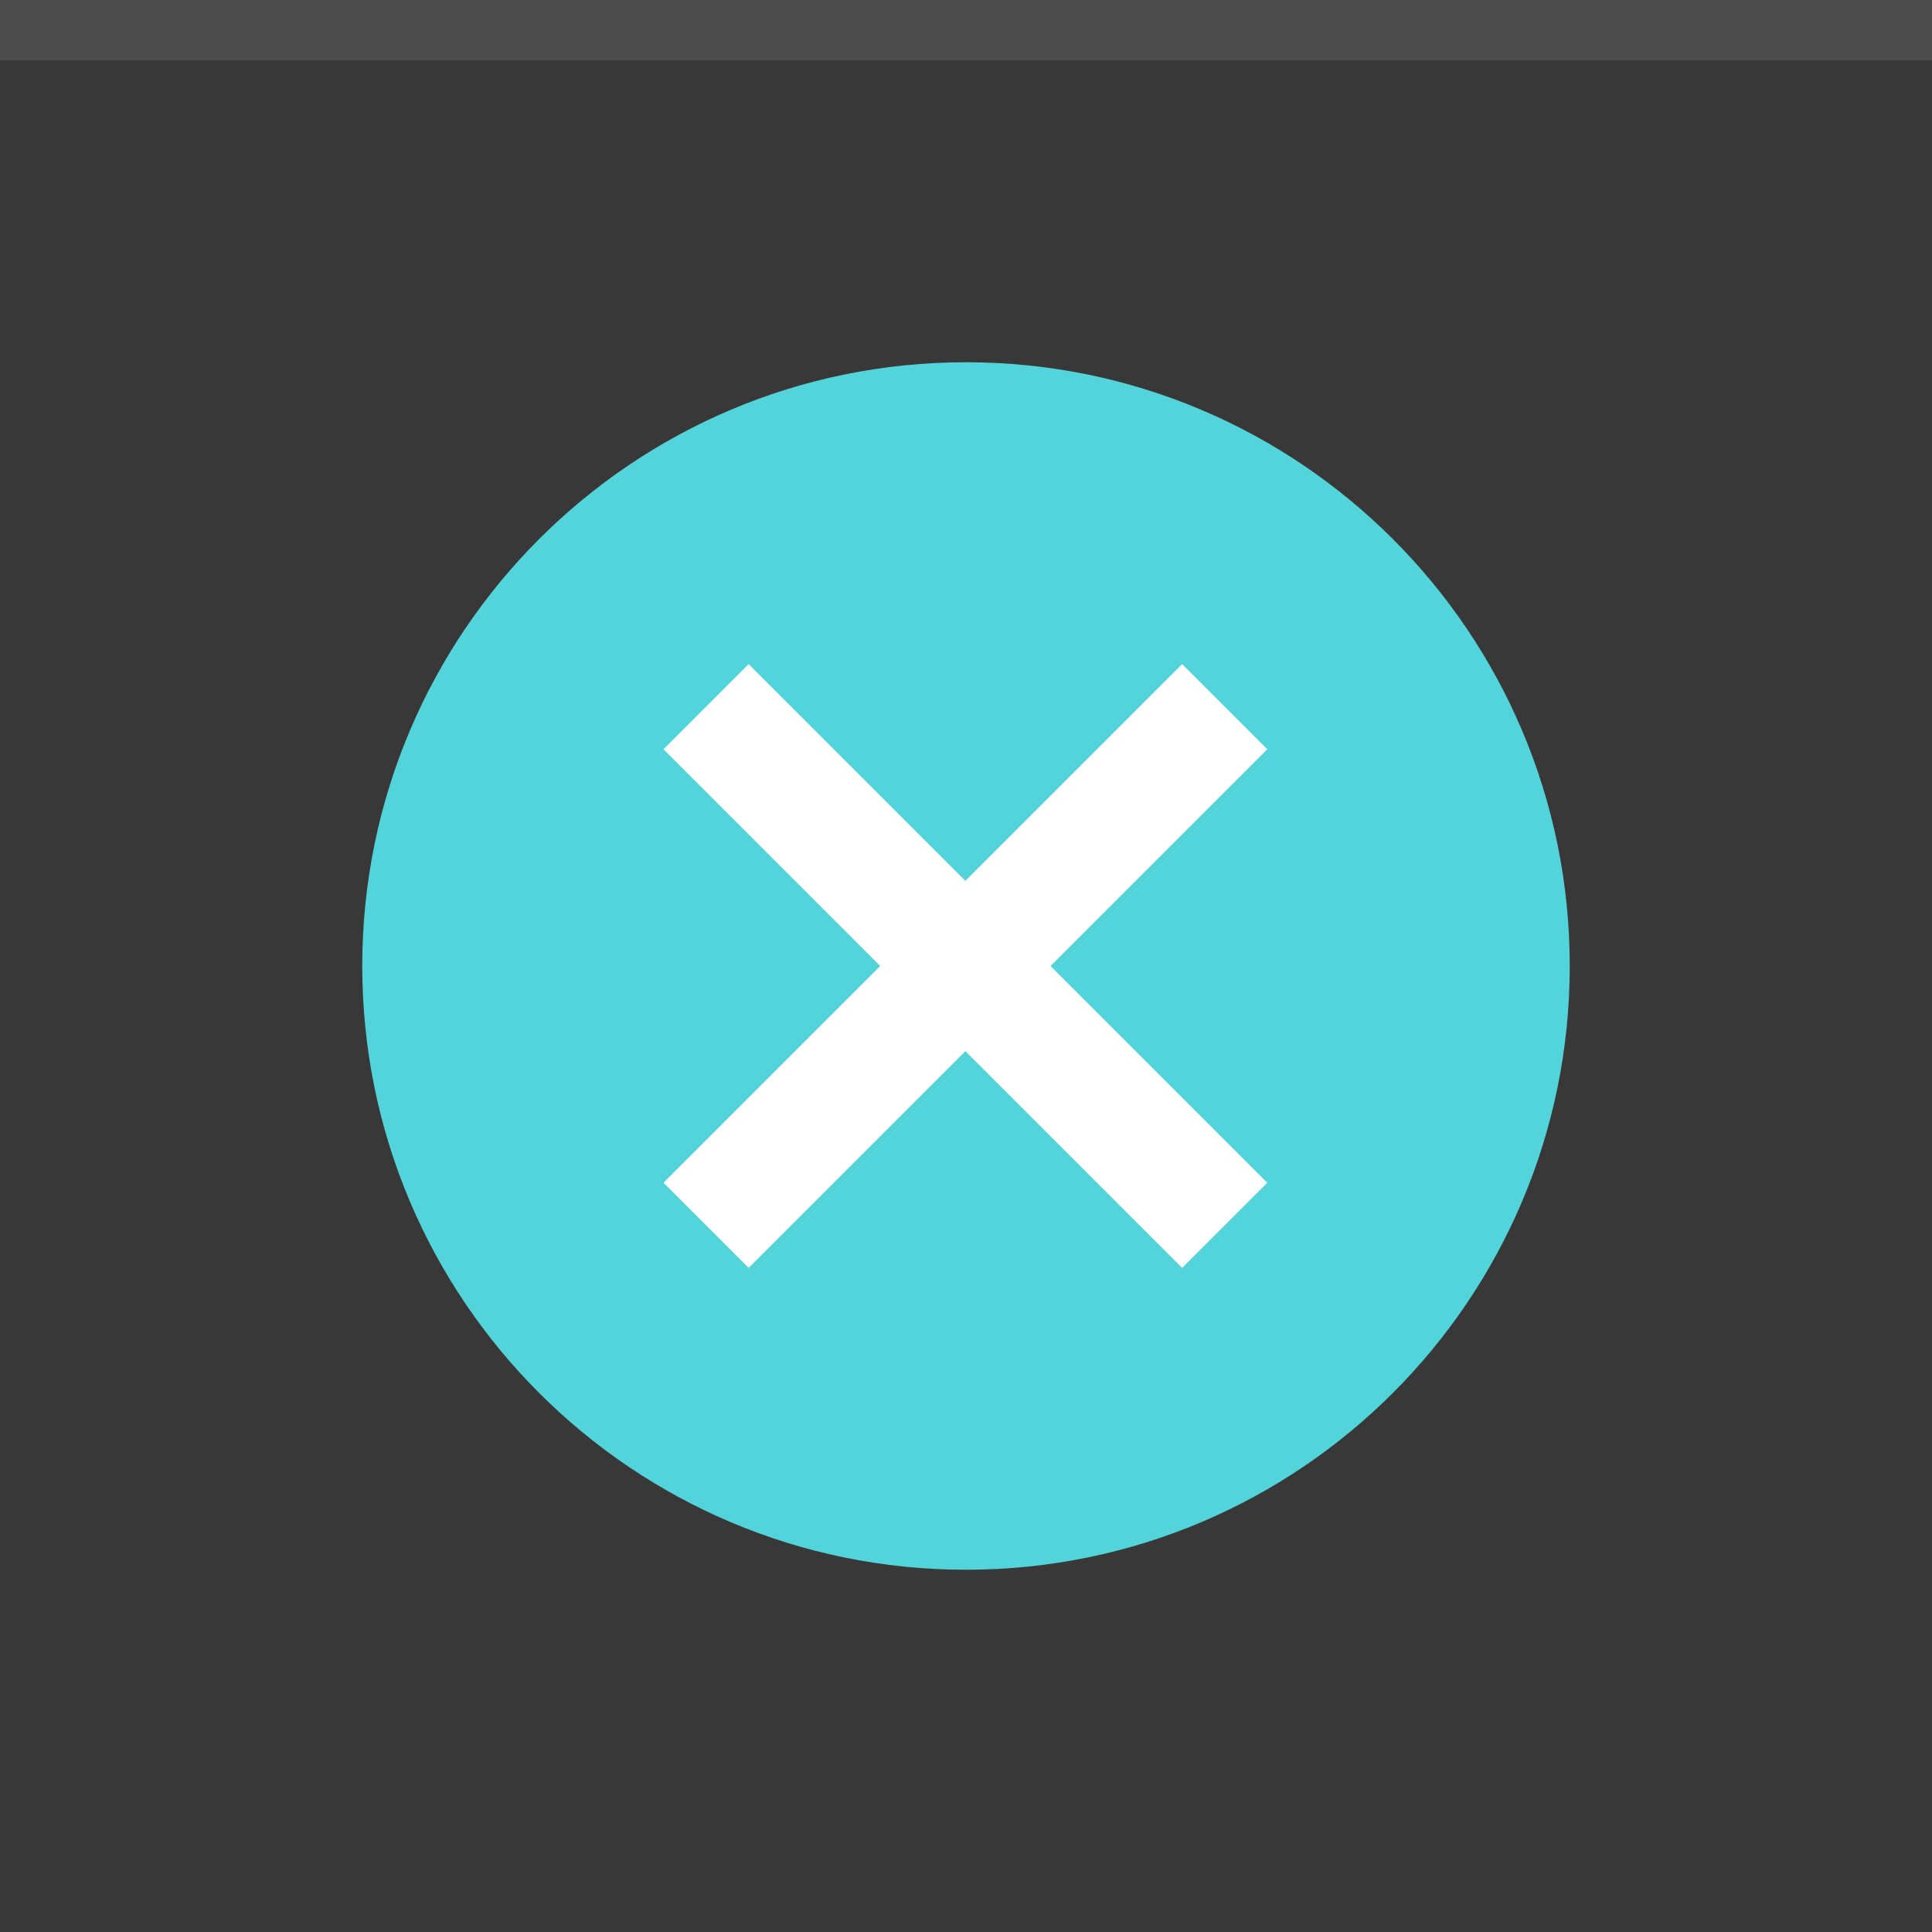
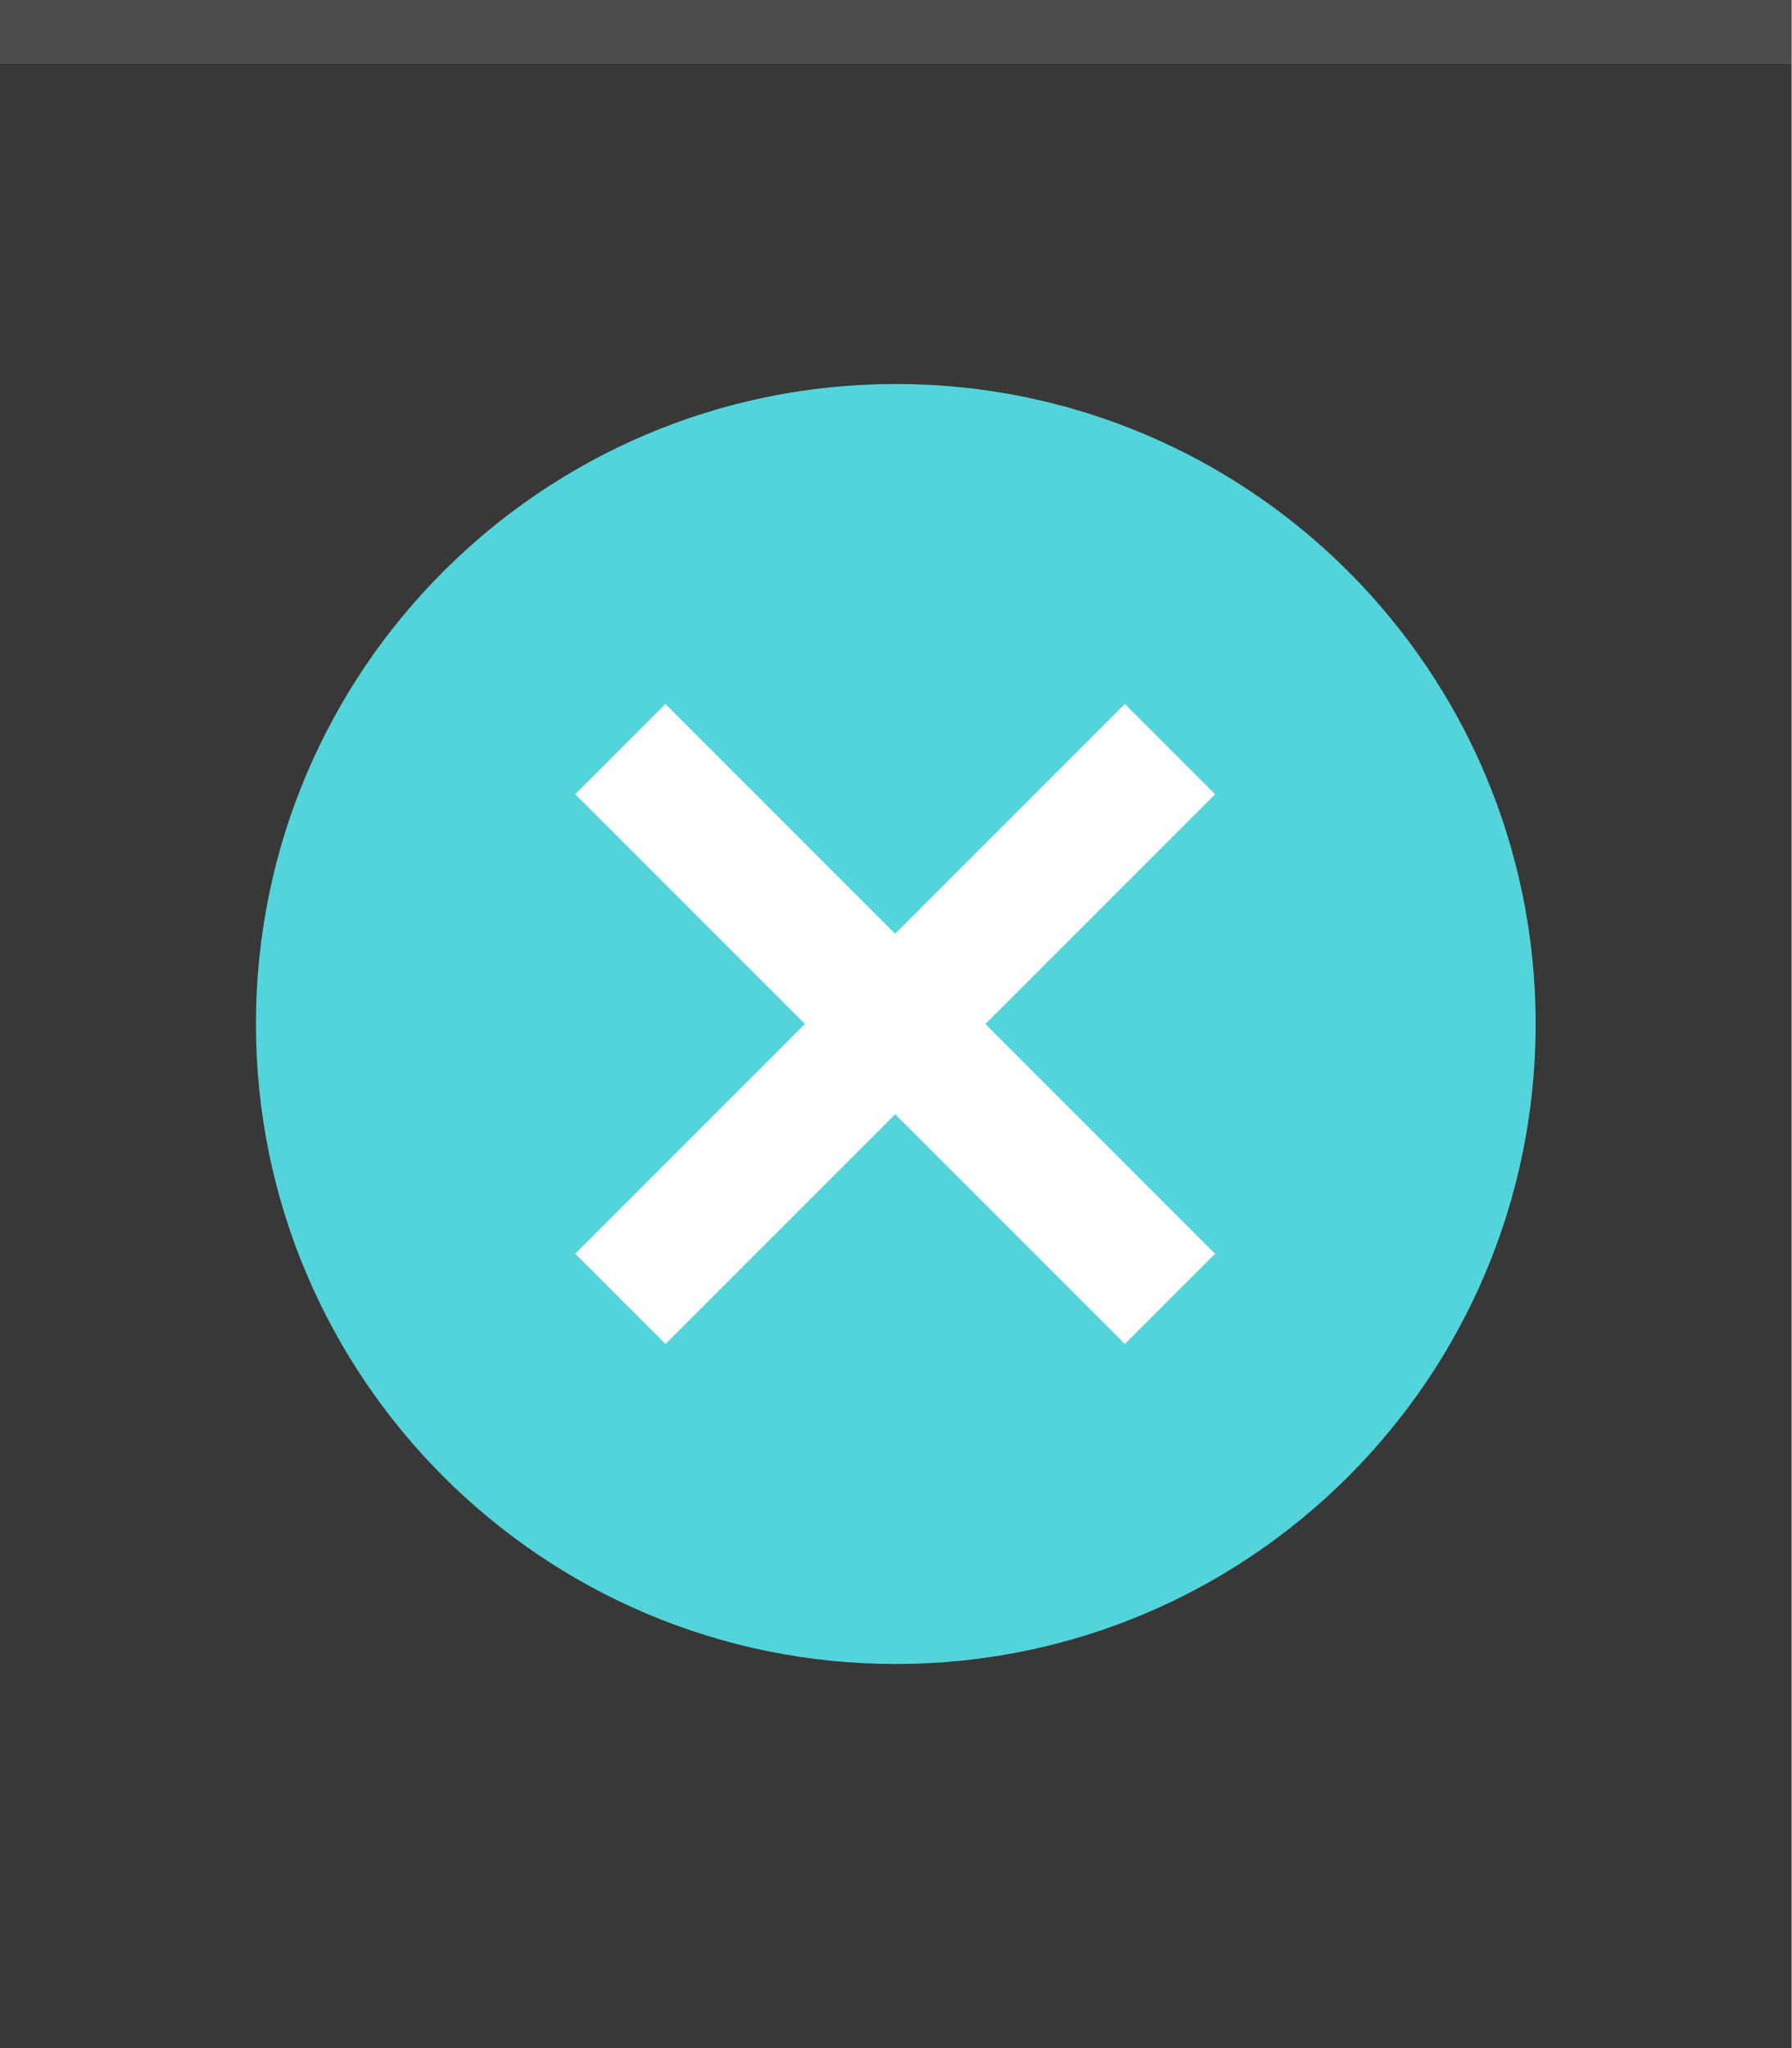
- <svg xmlns="http://www.w3.org/2000/svg" width="32" height="32" viewBox="0 0 32 32">
-   <rect width="32" height="32" fill="#383838" />
-   <rect width="32" height="1" fill="#FFFFFF" fill-opacity="0.1" />
+ <svg xmlns="http://www.w3.org/2000/svg" width="28" height="32" viewBox="0 0 28 32">
+   <rect width="28" height="32" fill="#383838" />
+   <rect width="28" height="1" fill="#FFFFFF" fill-opacity="0.1" />
  <g fill="#FFFFFF">
-     <circle cx="16" cy="16" r="10" fill="#53d4da" opacity="1" />
-     <path d="m12.4 11-1.41 1.41 3.59 3.59-3.59 3.59 1.41 1.41 3.59-3.59 3.59 3.59 1.41-1.41-3.59-3.59 3.59-3.59-1.41-1.41-3.59 3.59z" />
+     <circle cx="14" cy="16" r="10" fill="#53d4da" opacity="1" />
+     <path d="m10.4 11-1.41 1.41 3.59 3.59-3.59 3.59 1.41 1.41 3.59-3.59 3.59 3.59 1.41-1.41-3.59-3.59 3.59-3.59-1.41-1.41-3.59 3.59z" />
  </g>
</svg>
